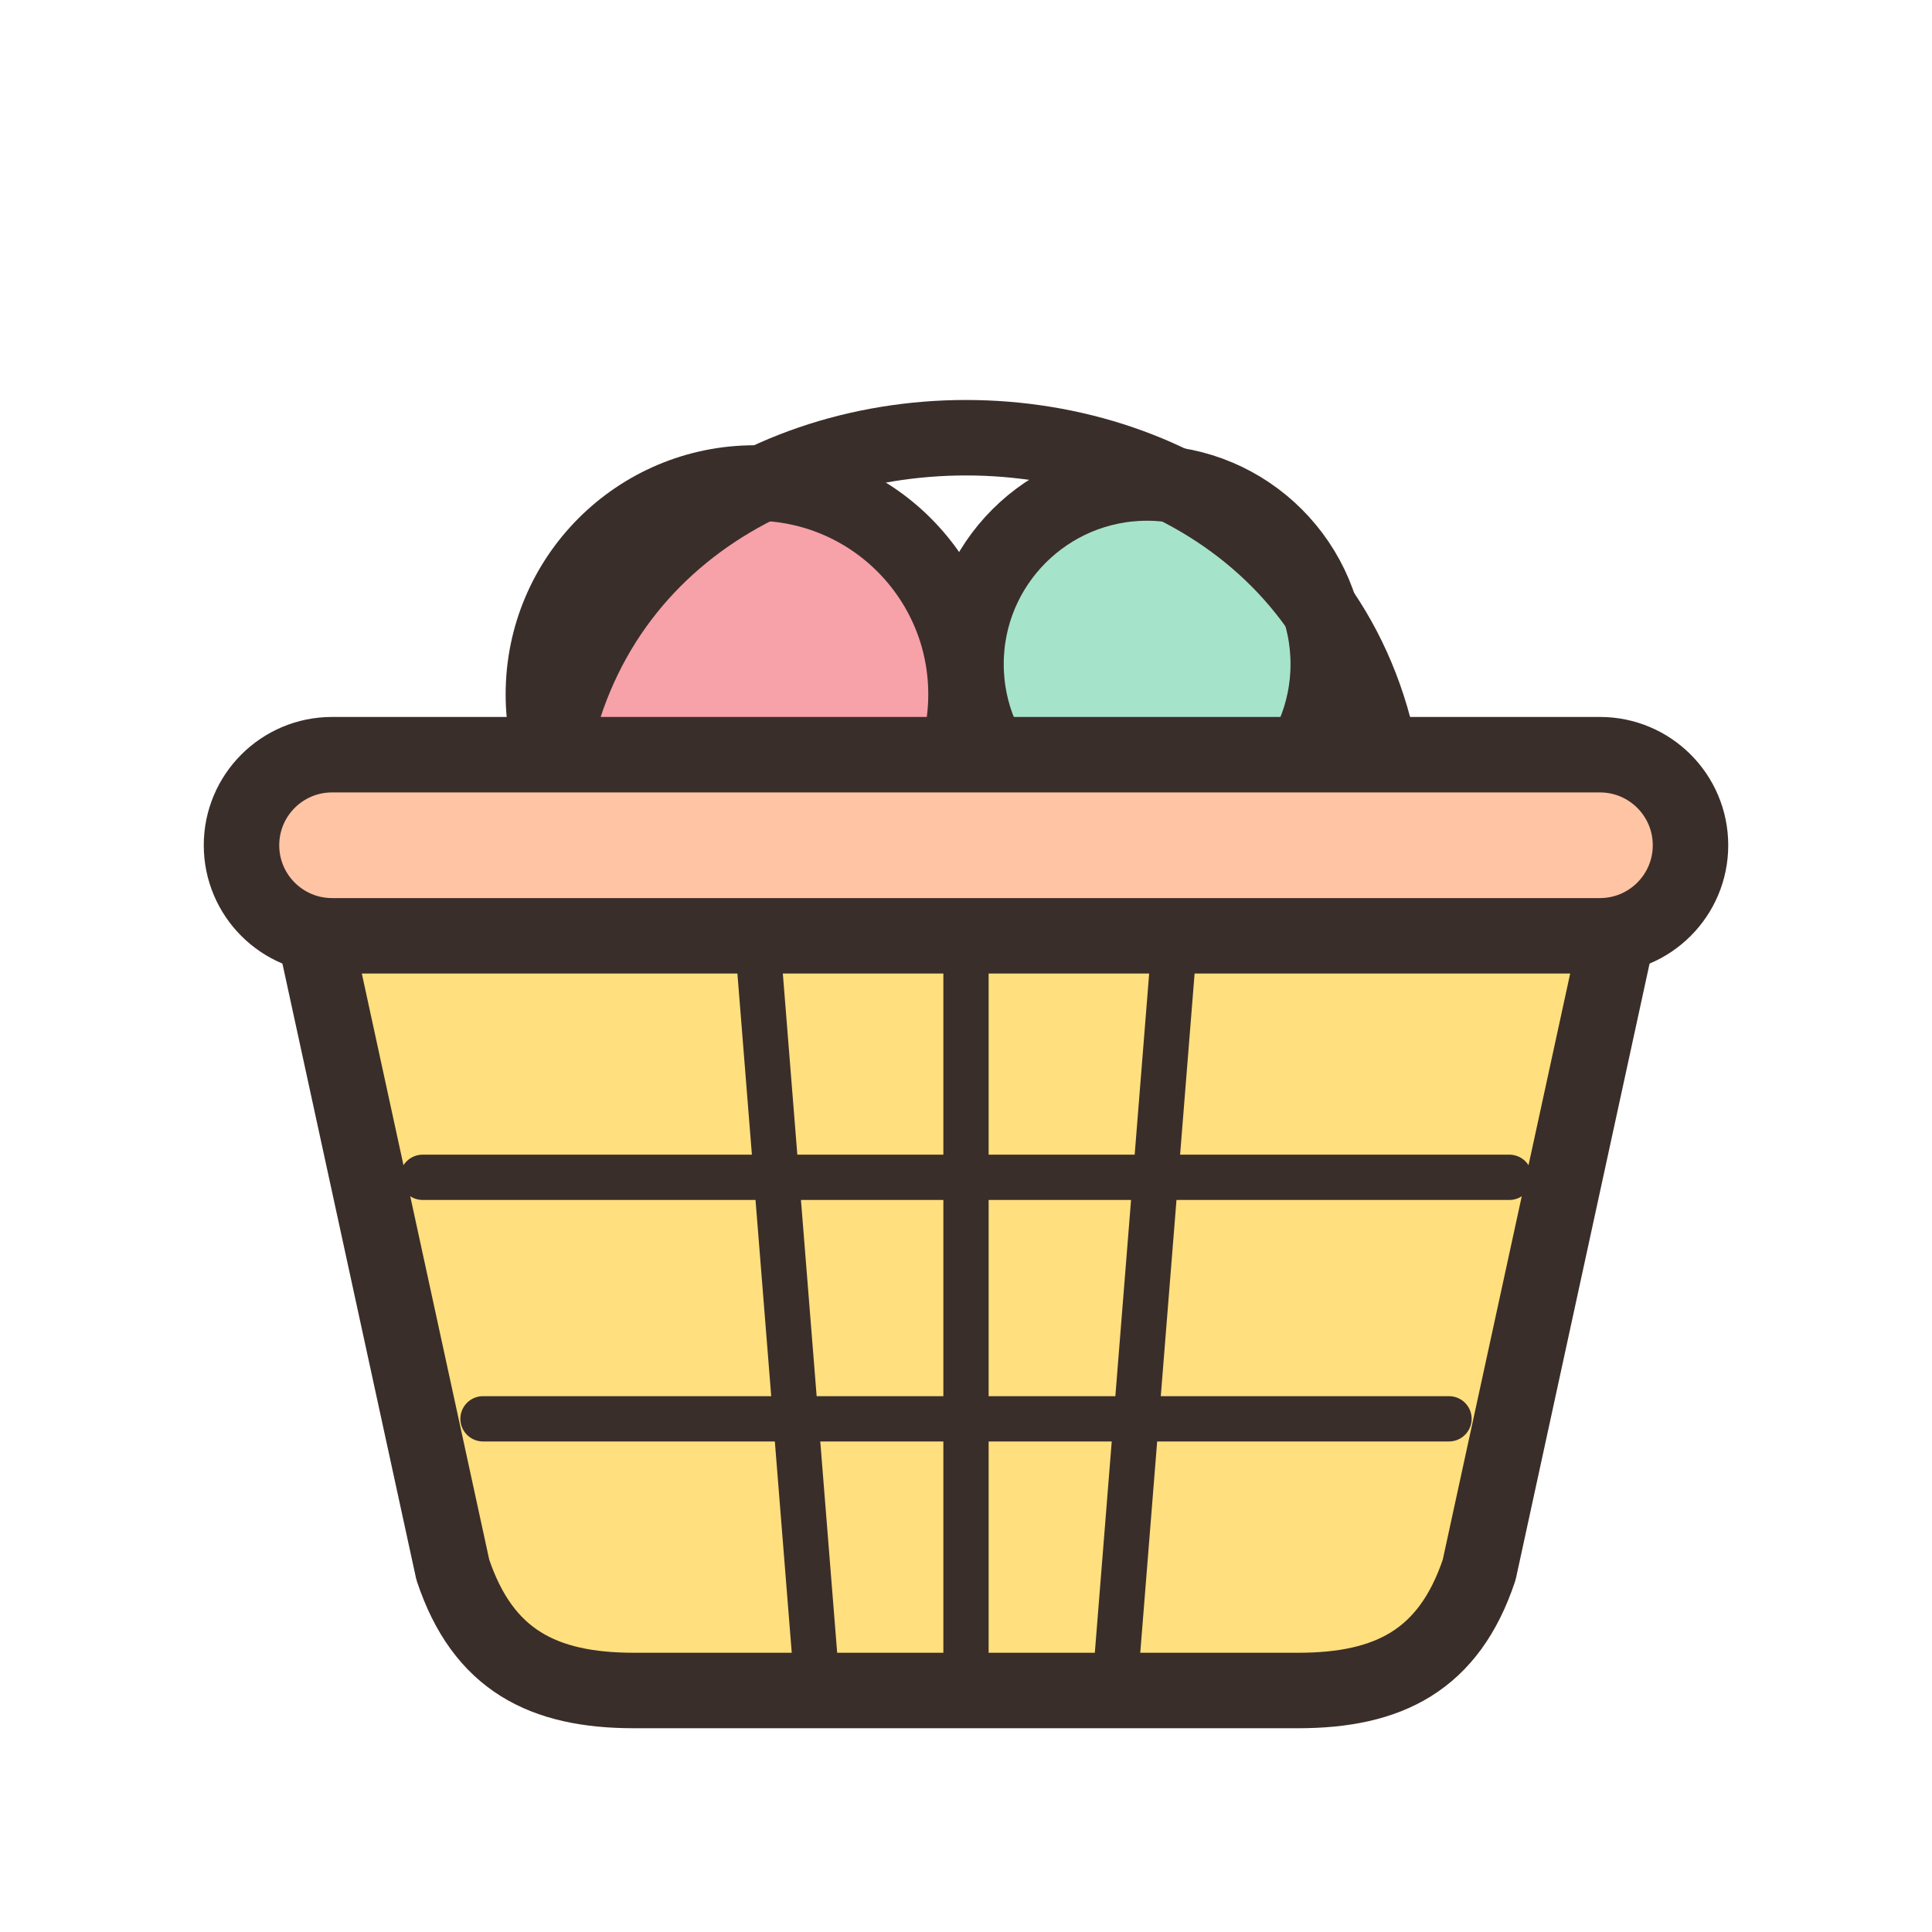
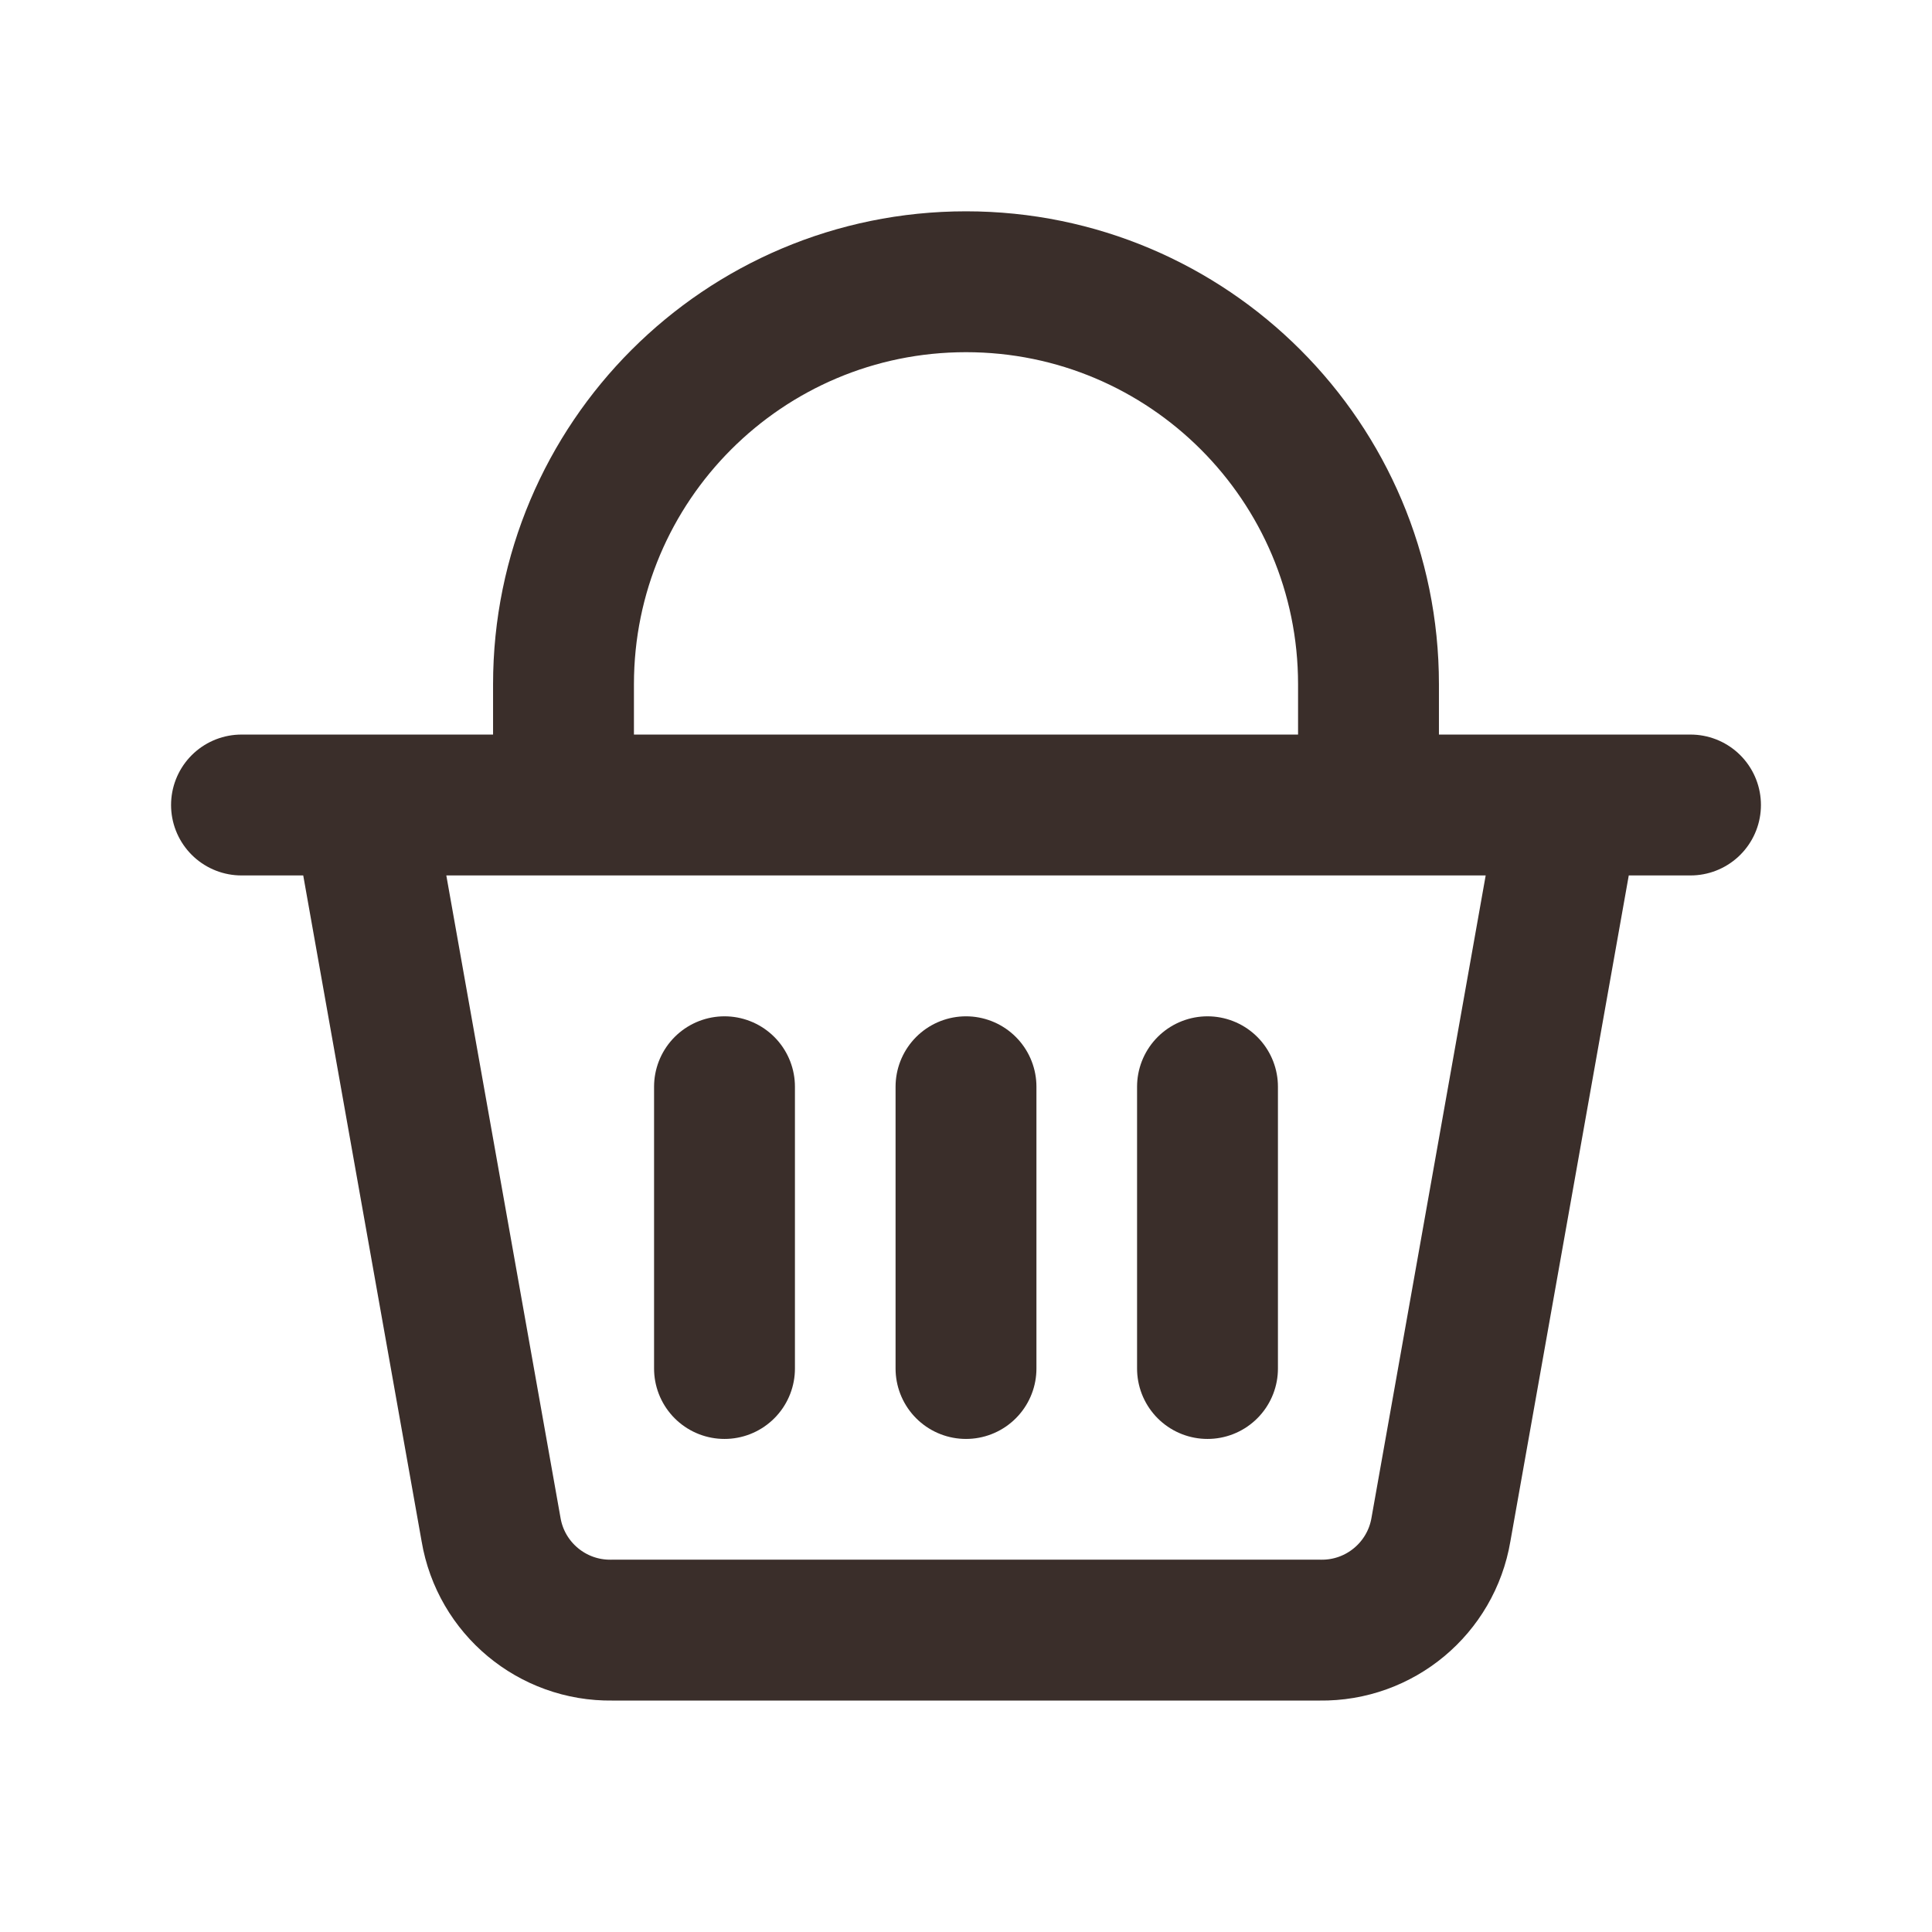
- <svg xmlns="http://www.w3.org/2000/svg" viewBox="0 0 64 64" fill="none" stroke="#3A2E2A" stroke-width="2.5" stroke-linecap="round" stroke-linejoin="round">
-   <circle cx="25" cy="23" r="7" fill="#F7A1A8" />
-   <circle cx="38" cy="22" r="6" fill="#A6E3CB" />
-   <path d="M18 28C18 10 46 10 46 28" fill="none" />
-   <path d="M10 29L54 29L49 52C48 55 46 56 43 56L21 56C18 56 16 55 15 52Z" fill="#FFDF7E" />
-   <path d="M14 39L50 39M16 47L48 47M25 30L27 55M32 30L32 55M39 30L37 55" fill="none" stroke-width="1.5" />
-   <rect x="8" y="25" width="48" height="6" rx="3" fill="#FFC4A3" />
+ <svg xmlns="http://www.w3.org/2000/svg" viewBox="0 0 24 24" fill="none" stroke="#3A2E2A" stroke-width="1.75" stroke-linecap="round" stroke-linejoin="round">
+   <path d="M7 10V8.5a5 5 0 0 1 10 0V10M3 10h18M4.5 10l1.6 9a1.5 1.5 0 0 0 1.5 1.25h8.8a1.5 1.5 0 0 0 1.5-1.25l1.6-9M9 13.5v3.5M12 13.5v3.5M15 13.5v3.5" />
</svg>
